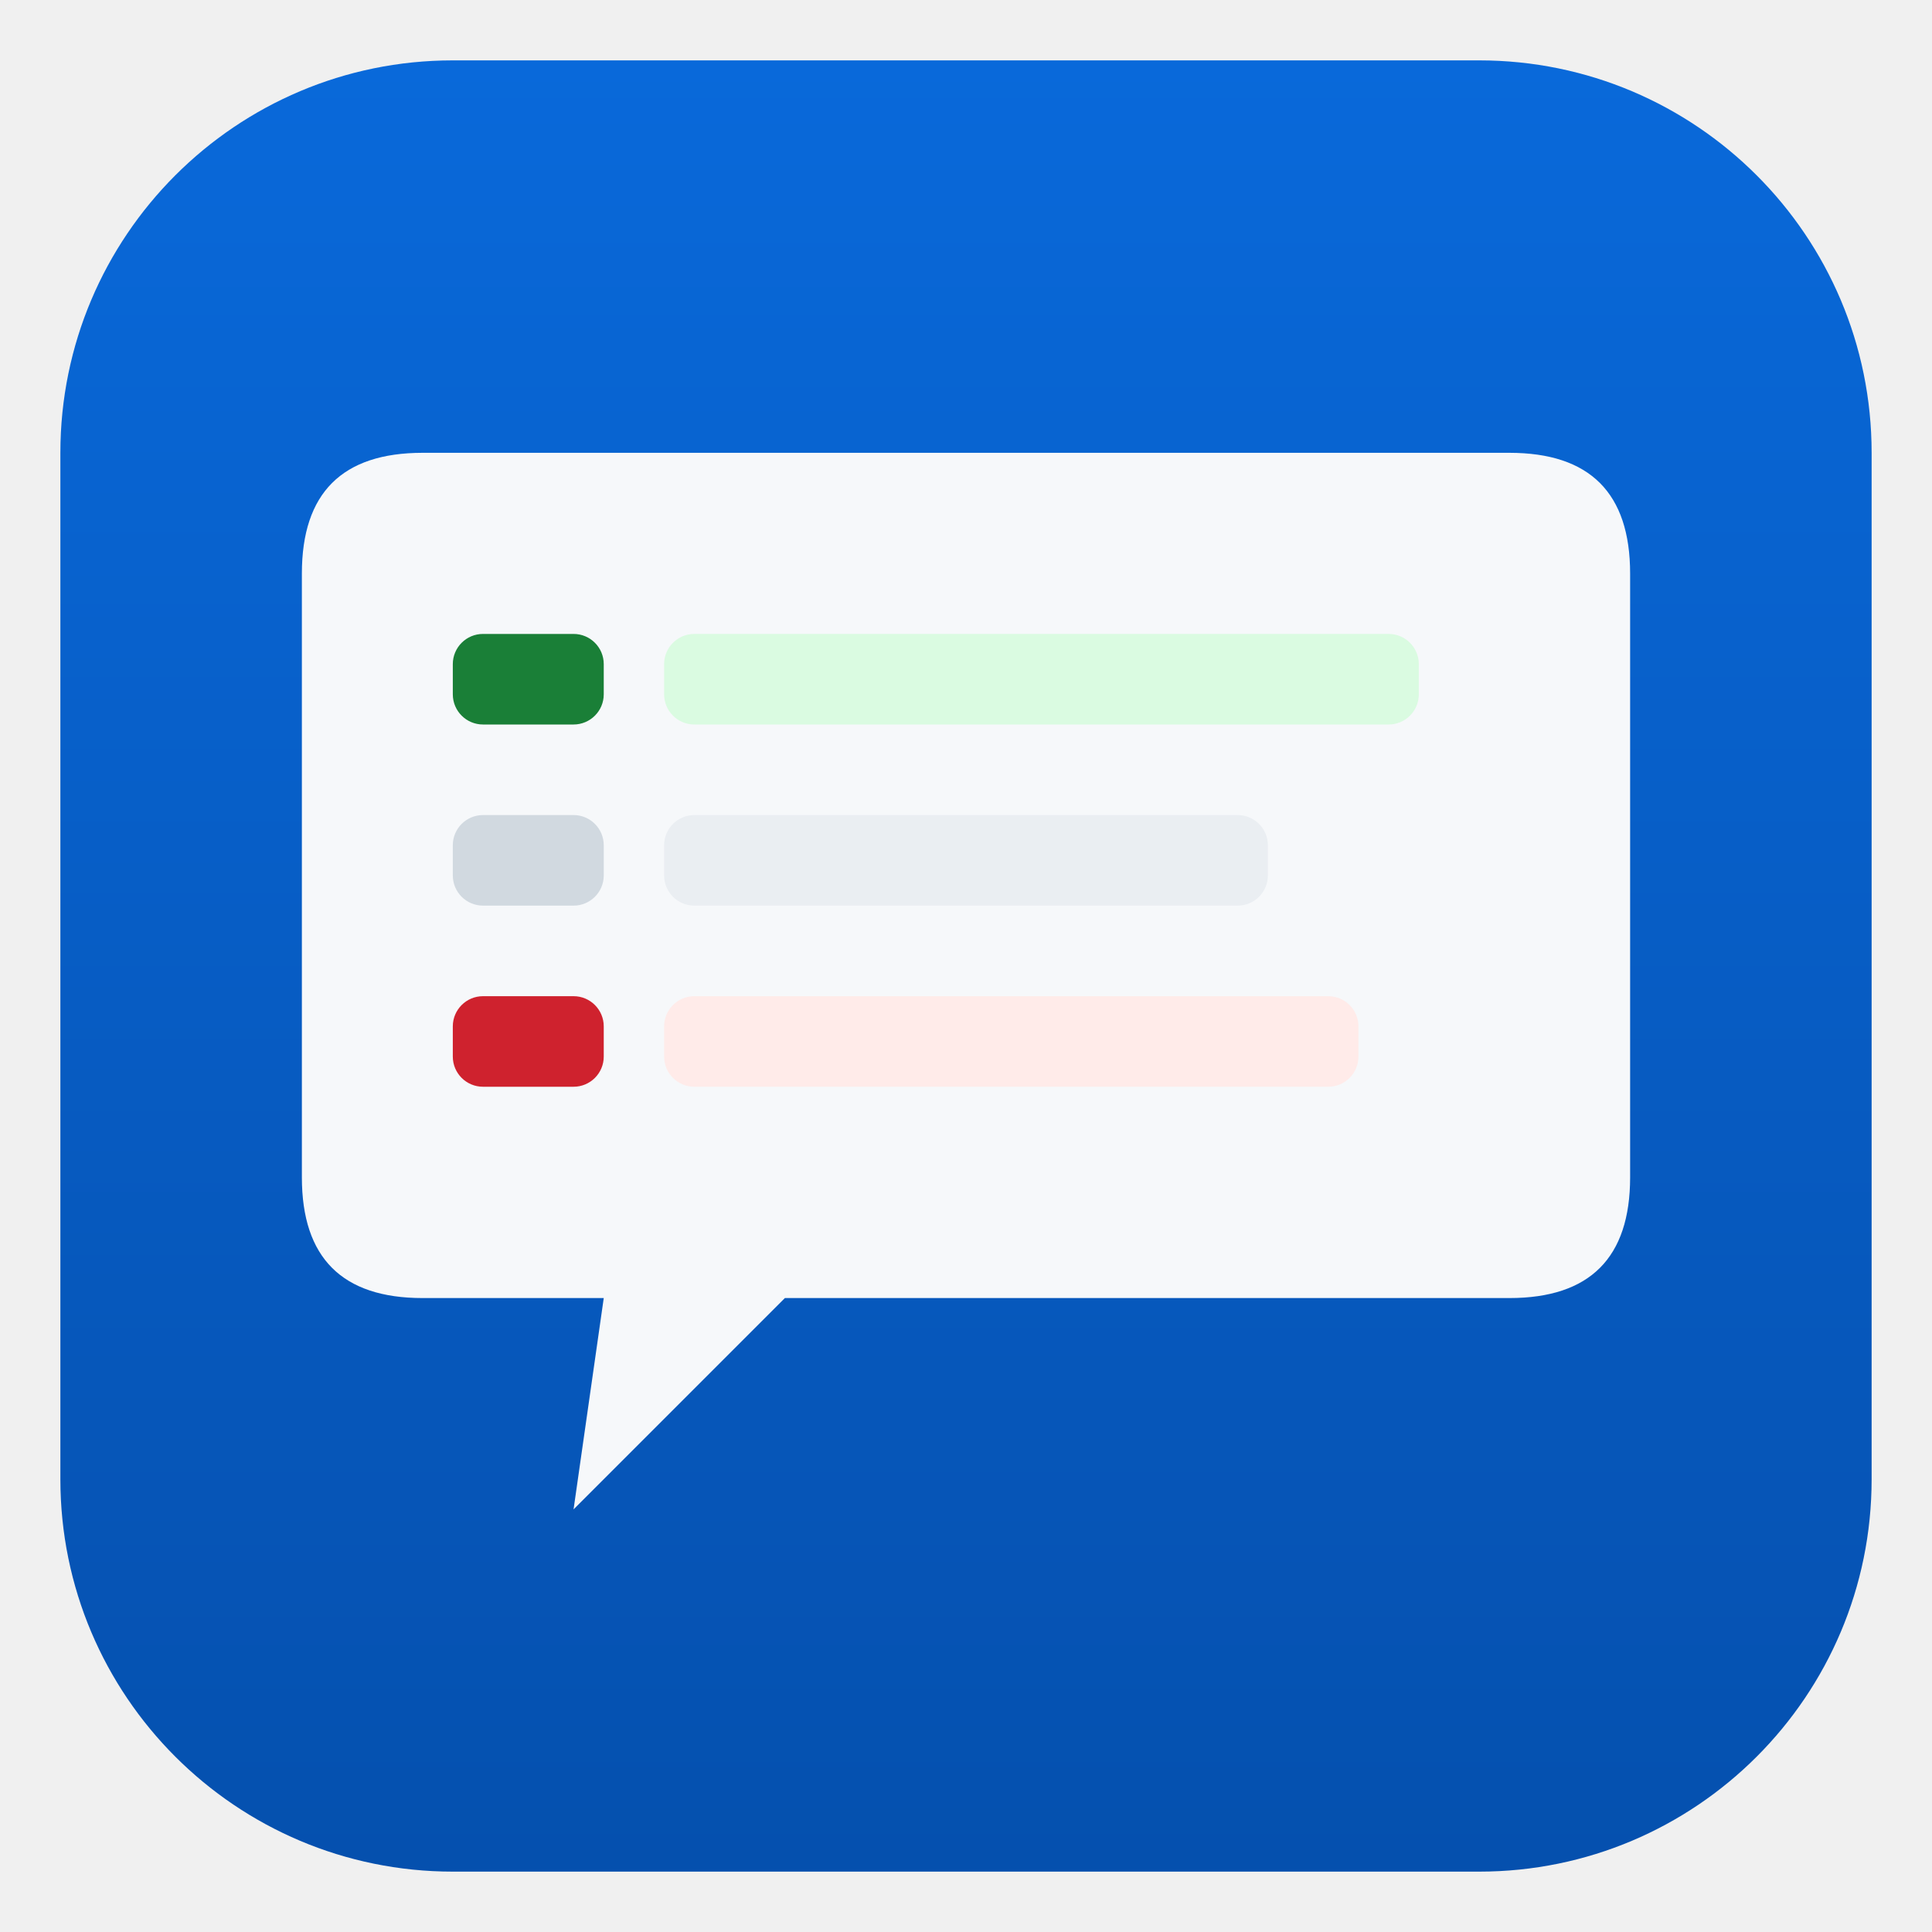
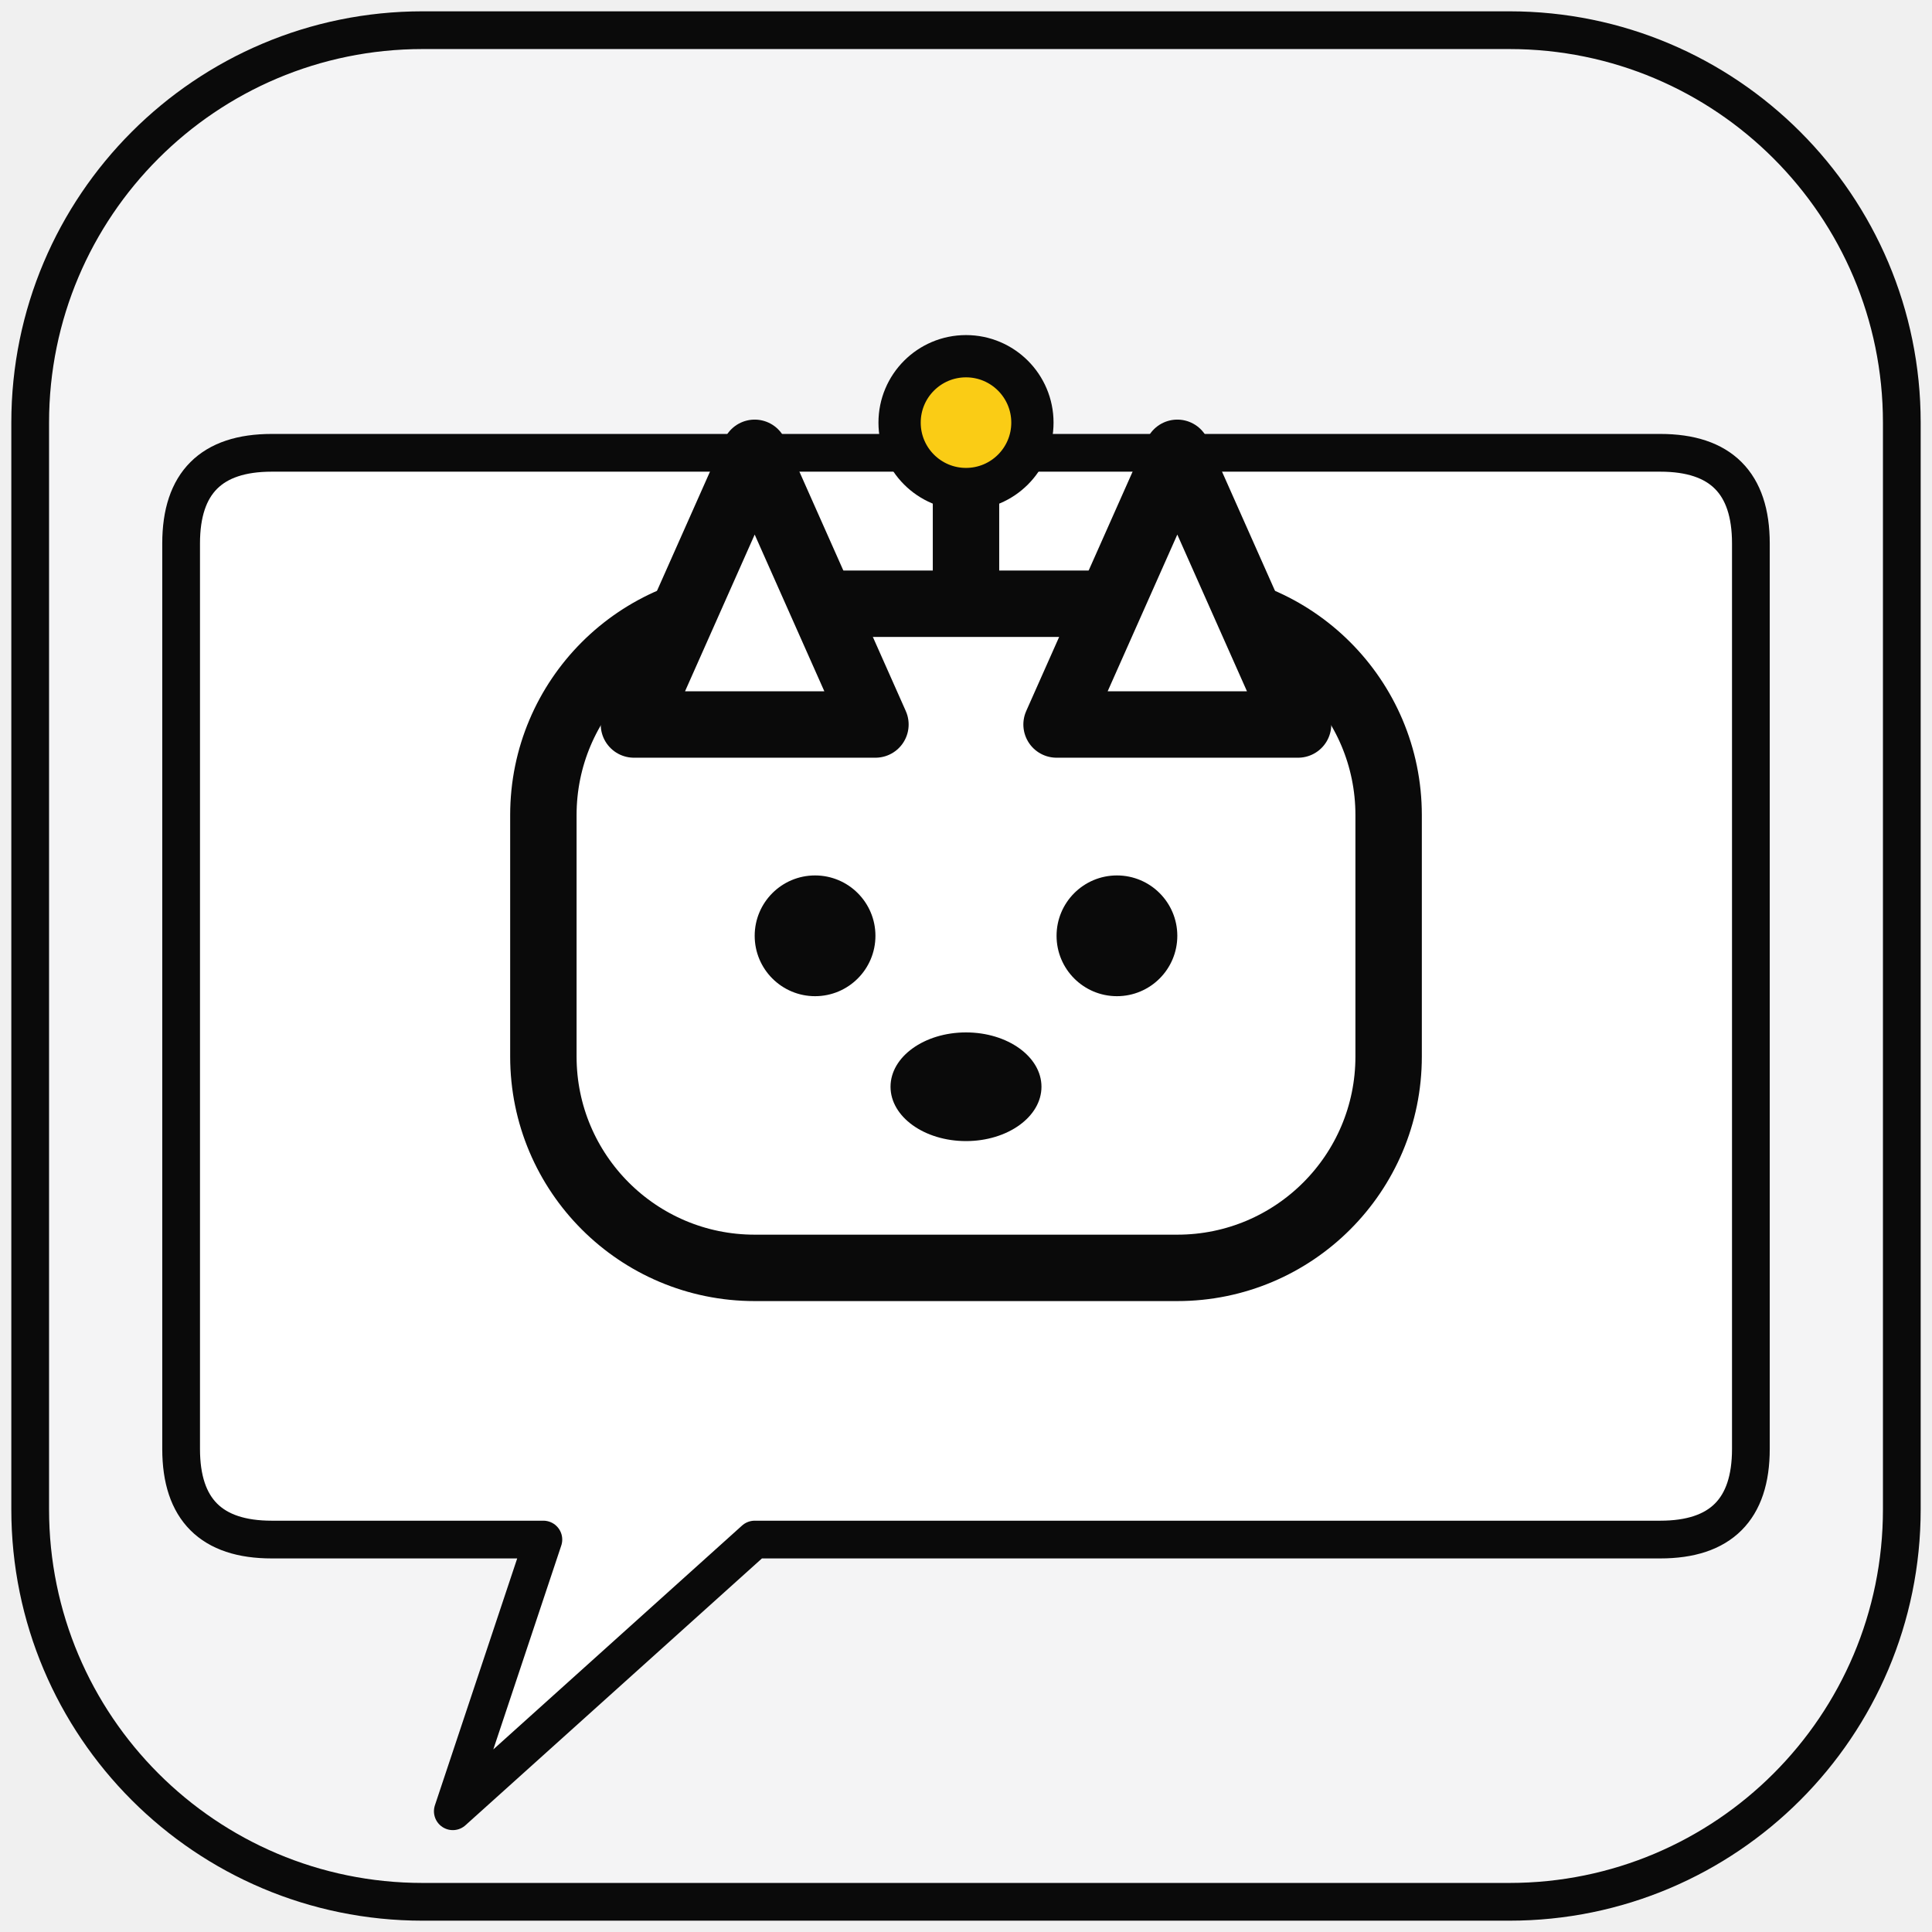
- <svg xmlns="http://www.w3.org/2000/svg" viewBox="0 0 128 128" role="img" aria-label="GH Claude Panel">
-   <defs>
-     <linearGradient id="bg" x1="0" y1="0" x2="0" y2="1">
-       <stop offset="0" stop-color="#0969DA" />
-       <stop offset="1" stop-color="#0550AE" />
-     </linearGradient>
-   </defs>
-   <rect x="4" y="4" width="120" height="120" rx="26" fill="url(#bg)" />
-   <path d="M 28 30        L 100 30        Q 108 30 108 38        L 108 78        Q 108 86 100 86        L 52 86        L 38 100        L 40 86        L 28 86        Q 20 86 20 78        L 20 38        Q 20 30 28 30 Z" fill="#F6F8FA" />
-   <rect x="30" y="42" width="10" height="6" rx="2" fill="#1A7F37" />
-   <rect x="44" y="42" width="50" height="6" rx="2" fill="#DAFBE1" />
-   <rect x="30" y="54" width="10" height="6" rx="2" fill="#D1D9E0" />
-   <rect x="44" y="54" width="40" height="6" rx="2" fill="#EAEEF2" />
-   <rect x="30" y="66" width="10" height="6" rx="2" fill="#CF222E" />
-   <rect x="44" y="66" width="46" height="6" rx="2" fill="#FFEBE9" />
+ <svg xmlns="http://www.w3.org/2000/svg" viewBox="0 0 128 128" role="img" aria-label="Pat Before I Merge">
+   <rect x="2" y="2" width="124" height="124" rx="26" fill="#f4f4f5" stroke="#0a0a0a" stroke-width="2.5" />
+   <path d="M 18 30        L 110 30        Q 116 30 116 36        L 116 96        Q 116 102 110 102        L 50 102        L 30 120        L 36 102        L 18 102        Q 12 102 12 96        L 12 36        Q 12 30 18 30 Z" fill="#ffffff" stroke="#0a0a0a" stroke-width="2.5" stroke-linejoin="round" />
+   <g transform="translate(28, 22) scale(2.0)">
+     <line x1="18" y1="9" x2="18" y2="3" stroke="#0a0a0a" stroke-width="2.2" stroke-linecap="round" />
+     <circle cx="18" cy="3" r="2.2" fill="#facc15" stroke="#0a0a0a" stroke-width="1.4" />
+     <rect x="4" y="9" width="28" height="22" rx="7" fill="#ffffff" stroke="#0a0a0a" stroke-width="2.2" />
+     <path d="M 7 13 L 11 4 L 15 13 Z" fill="#ffffff" stroke="#0a0a0a" stroke-width="2.2" stroke-linejoin="round" />
+     <path d="M 21 13 L 25 4 L 29 13 Z" fill="#ffffff" stroke="#0a0a0a" stroke-width="2.2" stroke-linejoin="round" />
+     <circle cx="13" cy="20" r="2" fill="#0a0a0a" />
+     <circle cx="23" cy="20" r="2" fill="#0a0a0a" />
+     <ellipse cx="18" cy="25" rx="2.5" ry="1.8" fill="#0a0a0a" />
+   </g>
</svg>
